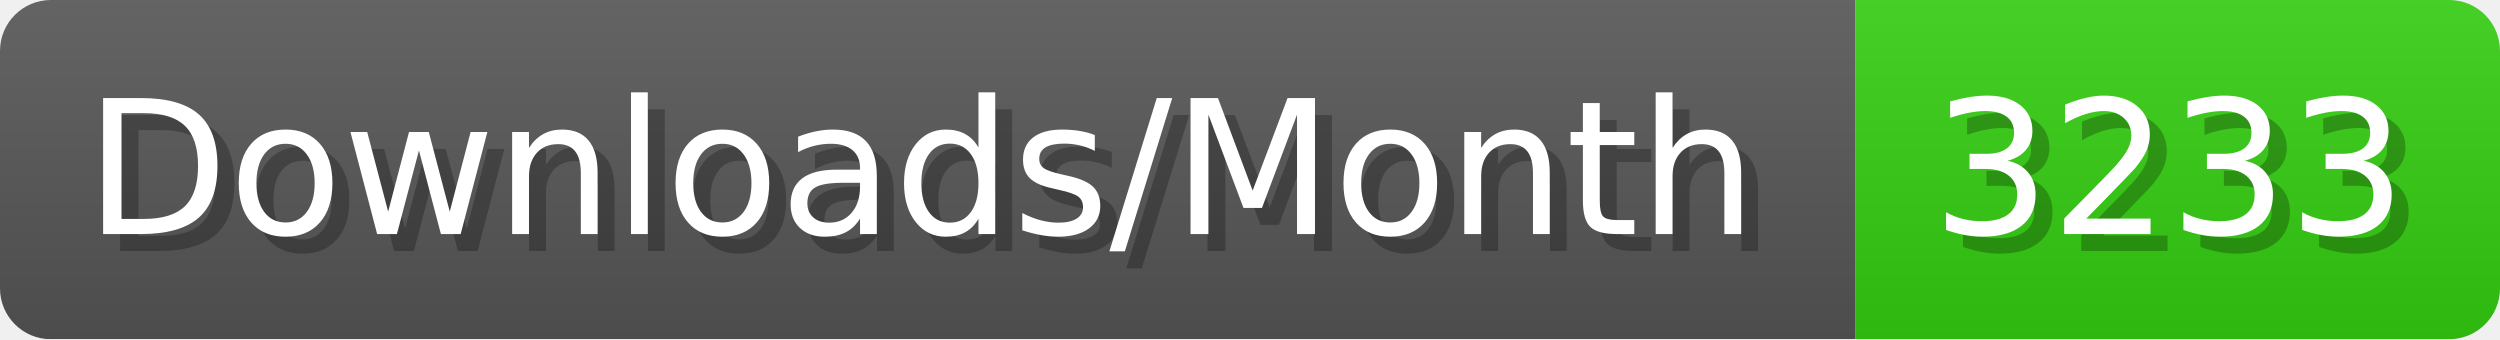
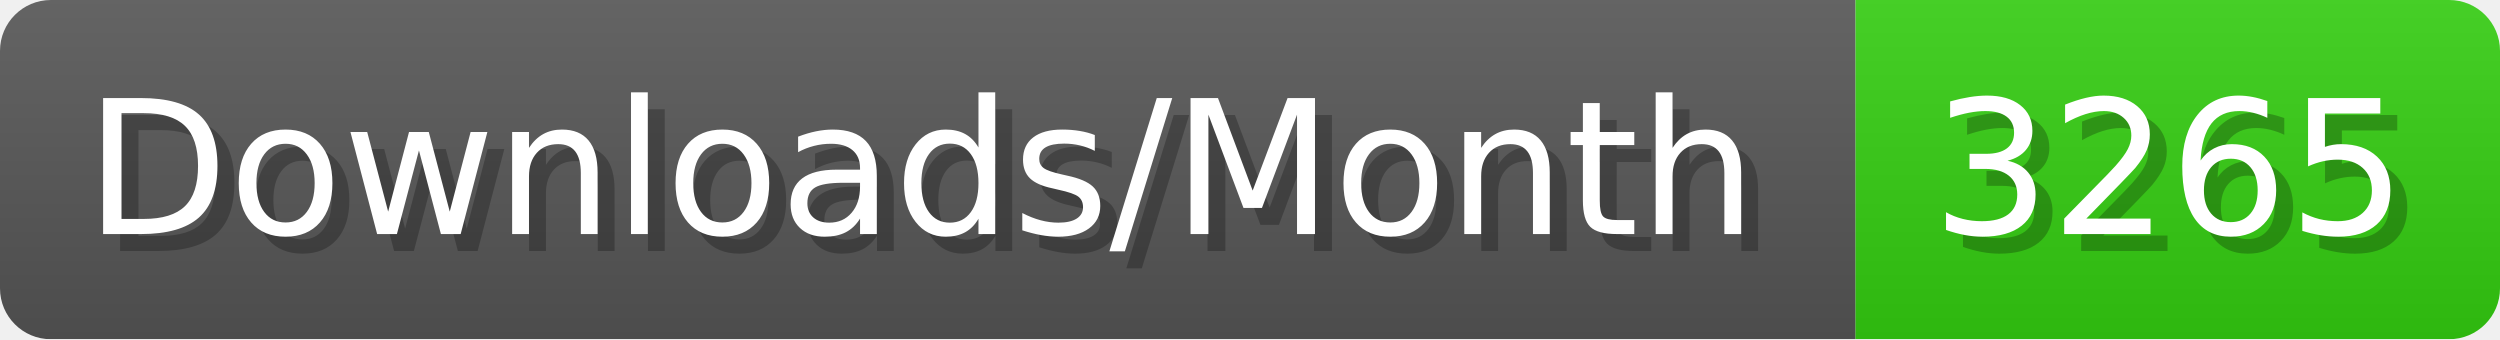
- <svg xmlns="http://www.w3.org/2000/svg" width="147.4" height="20" viewBox="0 0 1474 200" role="img" aria-label="Downloads/Month: 3233">
+ <svg xmlns="http://www.w3.org/2000/svg" width="147.4" height="20" viewBox="0 0 1474 200" role="img" aria-label="Downloads/Month: 3265">
  <linearGradient id="YlXUI" x2="0" y2="100%">
    <stop offset="0" stop-opacity=".1" stop-color="#EEE" />
    <stop offset="1" stop-opacity=".1" />
  </linearGradient>
  <mask id="JHhop">
    <rect width="1474" height="200" rx="30" fill="#FFF" />
  </mask>
  <g mask="url(#JHhop)">
    <rect width="1094" height="200" fill="#555" />
    <rect width="380" height="200" fill="#3C1" x="1094" />
    <rect width="1474" height="200" fill="url(#YlXUI)" />
  </g>
  <g aria-hidden="true" fill="#fff" text-anchor="start" font-family="Verdana,DejaVu Sans,sans-serif" font-size="110">
    <text x="60" y="148" textLength="994" fill="#000" opacity="0.25">Downloads/Month</text>
    <text x="50" y="138" textLength="994">Downloads/Month</text>
-     <text x="1149" y="148" textLength="280" fill="#000" opacity="0.25">3233</text>
-     <text x="1139" y="138" textLength="280">3233</text>
+     <text x="1149" y="148" textLength="280" fill="#000" opacity="0.25">3265</text>
+     <text x="1139" y="138" textLength="280">3265</text>
  </g>
</svg>
